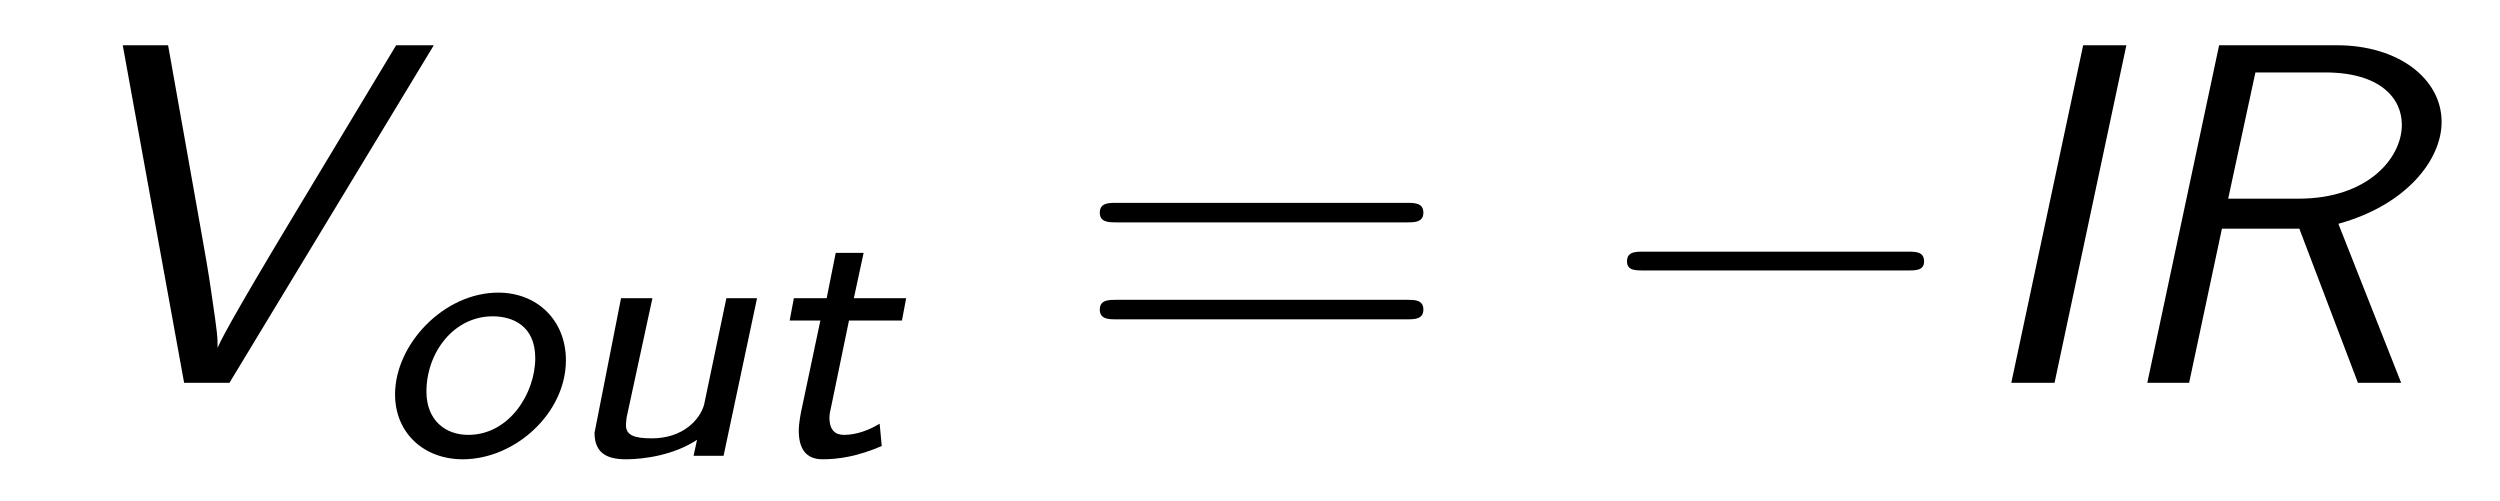
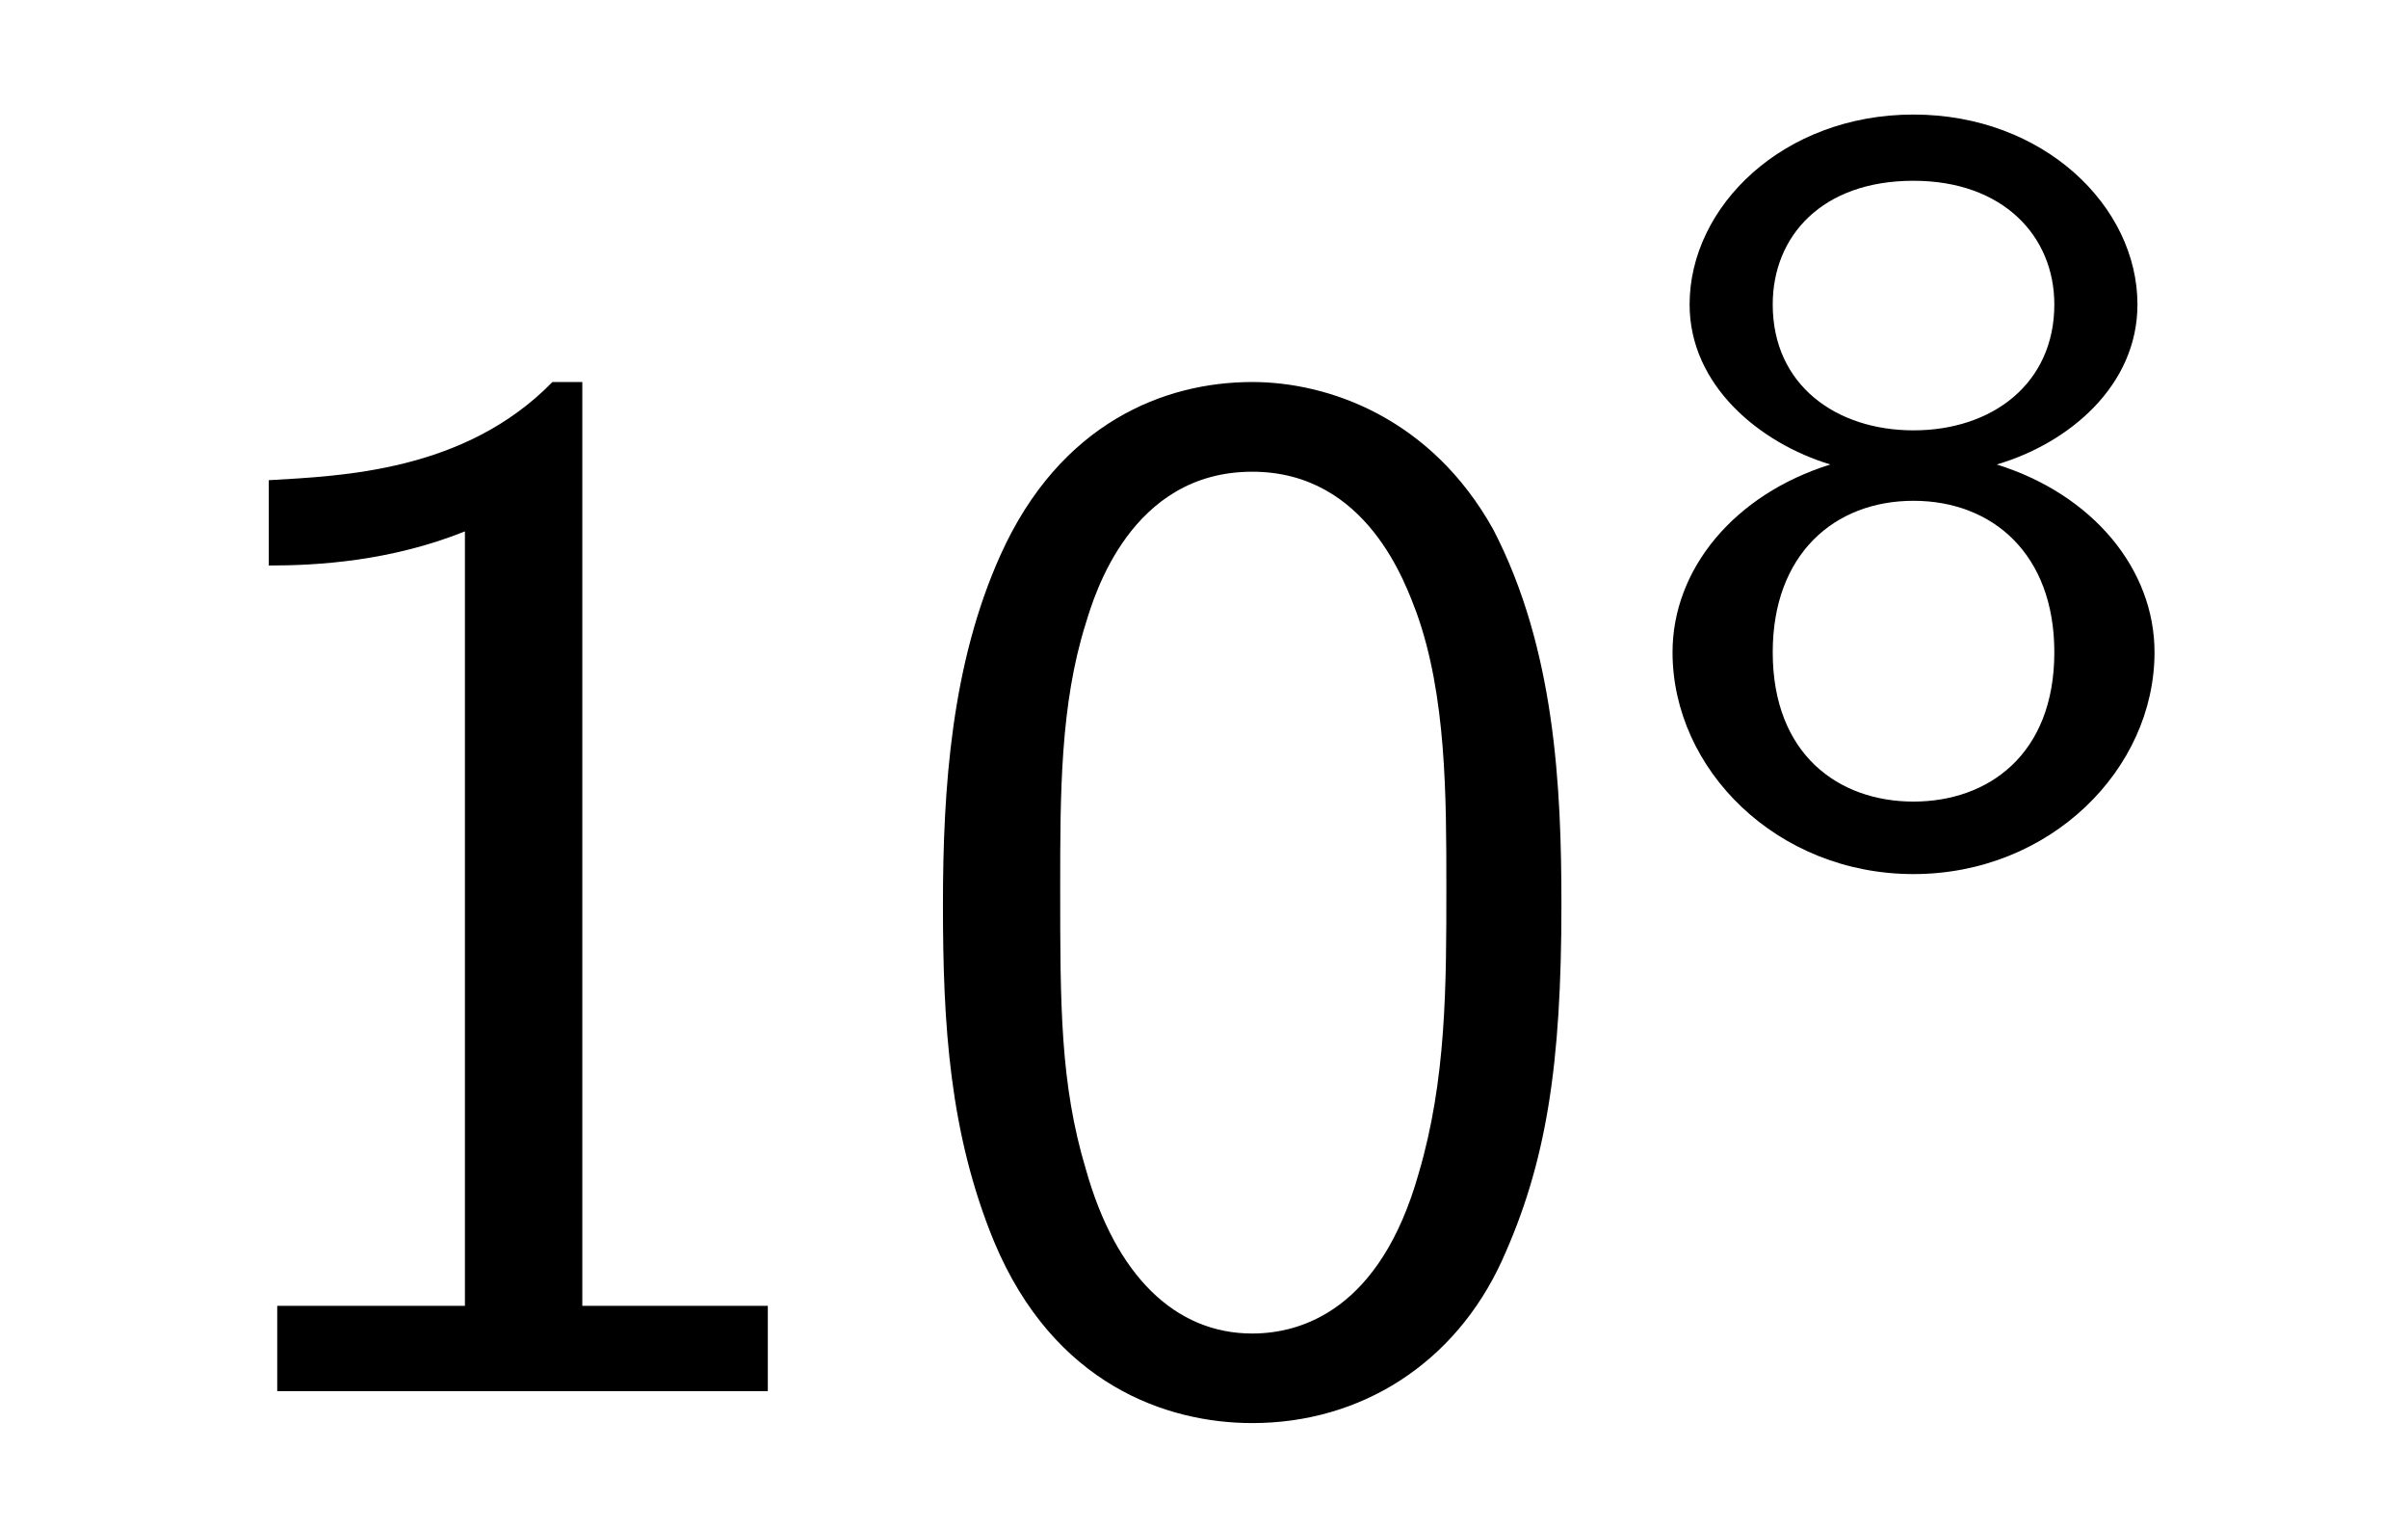
- <svg xmlns="http://www.w3.org/2000/svg" xmlns:xlink="http://www.w3.org/1999/xlink" viewBox="0 0 56.011 11.212" version="1.2">
+ <svg xmlns="http://www.w3.org/2000/svg" xmlns:xlink="http://www.w3.org/1999/xlink" viewBox="0 0 17.641 11.189" version="1.2">
  <defs>
    <g>
      <symbol overflow="visible" id="glyph0-0">
        <path style="stroke:none;" d="" />
      </symbol>
      <symbol overflow="visible" id="glyph0-1">
-         <path style="stroke:none;" d="M 8.719 -7.562 L 7.875 -7.562 L 5.656 -3.875 C 4.047 -1.203 3.922 -0.891 3.875 -0.781 C 3.875 -1.031 3.875 -1.078 3.734 -2.031 C 3.672 -2.469 3.594 -2.906 3.516 -3.344 L 2.766 -7.562 L 1.75 -7.562 L 3.125 0 L 4.141 0 Z M 8.719 -7.562 " />
+         <path style="stroke:none;" d="M 3.266 -7.391 L 3.047 -7.391 C 2.406 -6.734 1.5 -6.703 0.969 -6.672 L 0.969 -6.047 C 1.328 -6.047 1.859 -6.078 2.406 -6.297 L 2.406 -0.625 L 1.031 -0.625 L 1.031 0 L 4.625 0 L 4.625 -0.625 L 3.266 -0.625 Z M 3.266 -7.391 " />
      </symbol>
      <symbol overflow="visible" id="glyph0-2">
-         <path style="stroke:none;" d="M 3.609 -7.562 L 2.641 -7.562 L 1.031 0 L 2 0 Z M 3.609 -7.562 " />
-       </symbol>
-       <symbol overflow="visible" id="glyph0-3">
-         <path style="stroke:none;" d="M 5.328 -3.562 C 6.859 -3.984 7.641 -5 7.641 -5.844 C 7.641 -6.812 6.672 -7.562 5.297 -7.562 L 2.656 -7.562 L 1.047 0 L 1.984 0 L 2.719 -3.453 L 4.453 -3.453 L 5.766 0 L 6.734 0 Z M 3.469 -6.953 L 5.031 -6.953 C 6.266 -6.953 6.75 -6.375 6.75 -5.781 C 6.75 -5.031 5.984 -4.125 4.438 -4.125 L 2.859 -4.125 Z M 3.469 -6.953 " />
+         <path style="stroke:none;" d="M 4.984 -3.562 C 4.984 -4.422 4.938 -5.438 4.484 -6.312 C 4.031 -7.125 3.281 -7.391 2.719 -7.391 C 2.078 -7.391 1.312 -7.094 0.875 -6.125 C 0.516 -5.328 0.453 -4.422 0.453 -3.562 C 0.453 -2.688 0.5 -1.891 0.828 -1.094 C 1.266 -0.047 2.094 0.234 2.719 0.234 C 3.516 0.234 4.203 -0.203 4.547 -0.953 C 4.875 -1.672 4.984 -2.391 4.984 -3.562 Z M 2.719 -0.422 C 2.156 -0.422 1.719 -0.844 1.5 -1.625 C 1.312 -2.25 1.312 -2.828 1.312 -3.688 C 1.312 -4.375 1.312 -5.031 1.5 -5.625 C 1.562 -5.828 1.828 -6.734 2.719 -6.734 C 3.562 -6.734 3.844 -5.906 3.922 -5.703 C 4.141 -5.094 4.141 -4.359 4.141 -3.688 C 4.141 -2.969 4.141 -2.281 3.938 -1.594 C 3.656 -0.594 3.078 -0.422 2.719 -0.422 Z M 2.719 -0.422 " />
      </symbol>
      <symbol overflow="visible" id="glyph1-0">
        <path style="stroke:none;" d="" />
      </symbol>
      <symbol overflow="visible" id="glyph1-1">
-         <path style="stroke:none;" d="M 4.406 -2.141 C 4.406 -3.031 3.766 -3.656 2.891 -3.656 C 1.672 -3.656 0.578 -2.5 0.578 -1.375 C 0.578 -0.516 1.219 0.078 2.094 0.078 C 3.266 0.078 4.406 -0.953 4.406 -2.141 Z M 2.219 -0.469 C 1.688 -0.469 1.281 -0.812 1.281 -1.438 C 1.281 -2.312 1.891 -3.125 2.766 -3.125 C 3.203 -3.125 3.719 -2.922 3.719 -2.188 C 3.719 -1.406 3.141 -0.469 2.219 -0.469 Z M 2.219 -0.469 " />
-       </symbol>
-       <symbol overflow="visible" id="glyph1-2">
-         <path style="stroke:none;" d="M 4.453 -3.531 L 3.766 -3.531 L 3.266 -1.141 C 3.172 -0.812 2.797 -0.391 2.094 -0.391 C 1.688 -0.391 1.516 -0.469 1.516 -0.688 C 1.516 -0.75 1.531 -0.844 1.531 -0.859 L 2.109 -3.531 L 1.406 -3.531 L 0.812 -0.516 C 0.812 -0.047 1.109 0.078 1.516 0.078 C 1.922 0.078 2.594 -0.016 3.109 -0.359 L 3.031 0 L 3.703 0 Z M 4.453 -3.531 " />
-       </symbol>
-       <symbol overflow="visible" id="glyph1-3">
-         <path style="stroke:none;" d="M 2.141 -3.031 L 3.328 -3.031 L 3.422 -3.531 L 2.25 -3.531 L 2.469 -4.547 L 1.844 -4.547 L 1.641 -3.531 L 0.906 -3.531 L 0.812 -3.031 L 1.5 -3.031 L 1.094 -1.109 C 1.062 -0.969 1.016 -0.734 1.016 -0.562 C 1.016 -0.188 1.156 0.078 1.547 0.078 C 1.906 0.078 2.328 0.016 2.875 -0.219 L 2.828 -0.719 C 2.594 -0.578 2.312 -0.469 2.031 -0.469 C 1.844 -0.469 1.703 -0.562 1.703 -0.859 C 1.703 -0.953 1.734 -1.062 1.734 -1.062 Z M 2.141 -3.031 " />
-       </symbol>
-       <symbol overflow="visible" id="glyph2-0">
-         <path style="stroke:none;" d="" />
-       </symbol>
-       <symbol overflow="visible" id="glyph2-1">
-         <path style="stroke:none;" d="M 7.5 -3.594 C 7.656 -3.594 7.859 -3.594 7.859 -3.812 C 7.859 -4.031 7.656 -4.031 7.5 -4.031 L 0.969 -4.031 C 0.812 -4.031 0.609 -4.031 0.609 -3.812 C 0.609 -3.594 0.812 -3.594 0.984 -3.594 Z M 7.5 -1.422 C 7.656 -1.422 7.859 -1.422 7.859 -1.641 C 7.859 -1.859 7.656 -1.859 7.5 -1.859 L 0.984 -1.859 C 0.812 -1.859 0.609 -1.859 0.609 -1.641 C 0.609 -1.422 0.812 -1.422 0.969 -1.422 Z M 7.5 -1.422 " />
-       </symbol>
-       <symbol overflow="visible" id="glyph3-0">
-         <path style="stroke:none;" d="" />
-       </symbol>
-       <symbol overflow="visible" id="glyph3-1">
-         <path style="stroke:none;" d="M 7.188 -2.516 C 7.375 -2.516 7.562 -2.516 7.562 -2.719 C 7.562 -2.938 7.375 -2.938 7.188 -2.938 L 1.281 -2.938 C 1.094 -2.938 0.906 -2.938 0.906 -2.719 C 0.906 -2.516 1.094 -2.516 1.281 -2.516 Z M 7.188 -2.516 " />
+         <path style="stroke:none;" d="M 2.719 -2.828 C 3.25 -2.984 3.75 -3.406 3.75 -4 C 3.75 -4.719 3.062 -5.391 2.109 -5.391 C 1.156 -5.391 0.469 -4.719 0.469 -4 C 0.469 -3.406 0.984 -2.984 1.5 -2.828 C 0.797 -2.609 0.344 -2.062 0.344 -1.453 C 0.344 -0.594 1.109 0.172 2.109 0.172 C 3.109 0.172 3.875 -0.594 3.875 -1.453 C 3.875 -2.062 3.422 -2.609 2.719 -2.828 Z M 2.109 -3.078 C 1.547 -3.078 1.078 -3.406 1.078 -4 C 1.078 -4.5 1.438 -4.906 2.109 -4.906 C 2.766 -4.906 3.141 -4.5 3.141 -4 C 3.141 -3.422 2.688 -3.078 2.109 -3.078 Z M 2.109 -0.359 C 1.562 -0.359 1.078 -0.703 1.078 -1.453 C 1.078 -2.172 1.531 -2.562 2.109 -2.562 C 2.688 -2.562 3.141 -2.172 3.141 -1.453 C 3.141 -0.703 2.656 -0.359 2.109 -0.359 Z M 2.109 -0.359 " />
      </symbol>
    </g>
  </defs>
  <g id="surface1">
    <g style="fill:rgb(0%,0%,0%);fill-opacity:1;">
-       <use xlink:href="#glyph0-1" x="1" y="8.576" />
+       <use xlink:href="#glyph0-1" x="1" y="10.189" />
+       <use xlink:href="#glyph0-2" x="6.455" y="10.189" />
    </g>
    <g style="fill:rgb(0%,0%,0%);fill-opacity:1;">
-       <use xlink:href="#glyph1-1" x="8.273" y="10.212" />
-       <use xlink:href="#glyph1-2" x="12.508" y="10.212" />
-       <use xlink:href="#glyph1-3" x="16.88" y="10.212" />
-     </g>
-     <g style="fill:rgb(0%,0%,0%);fill-opacity:1;">
-       <use xlink:href="#glyph2-1" x="24.031" y="8.576" />
-     </g>
-     <g style="fill:rgb(0%,0%,0%);fill-opacity:1;">
-       <use xlink:href="#glyph3-1" x="35.546" y="8.576" />
-     </g>
-     <g style="fill:rgb(0%,0%,0%);fill-opacity:1;">
-       <use xlink:href="#glyph0-2" x="44.031" y="8.576" />
-       <use xlink:href="#glyph0-3" x="47.062" y="8.576" />
+       <use xlink:href="#glyph1-1" x="11.909" y="6.23" />
    </g>
  </g>
</svg>
